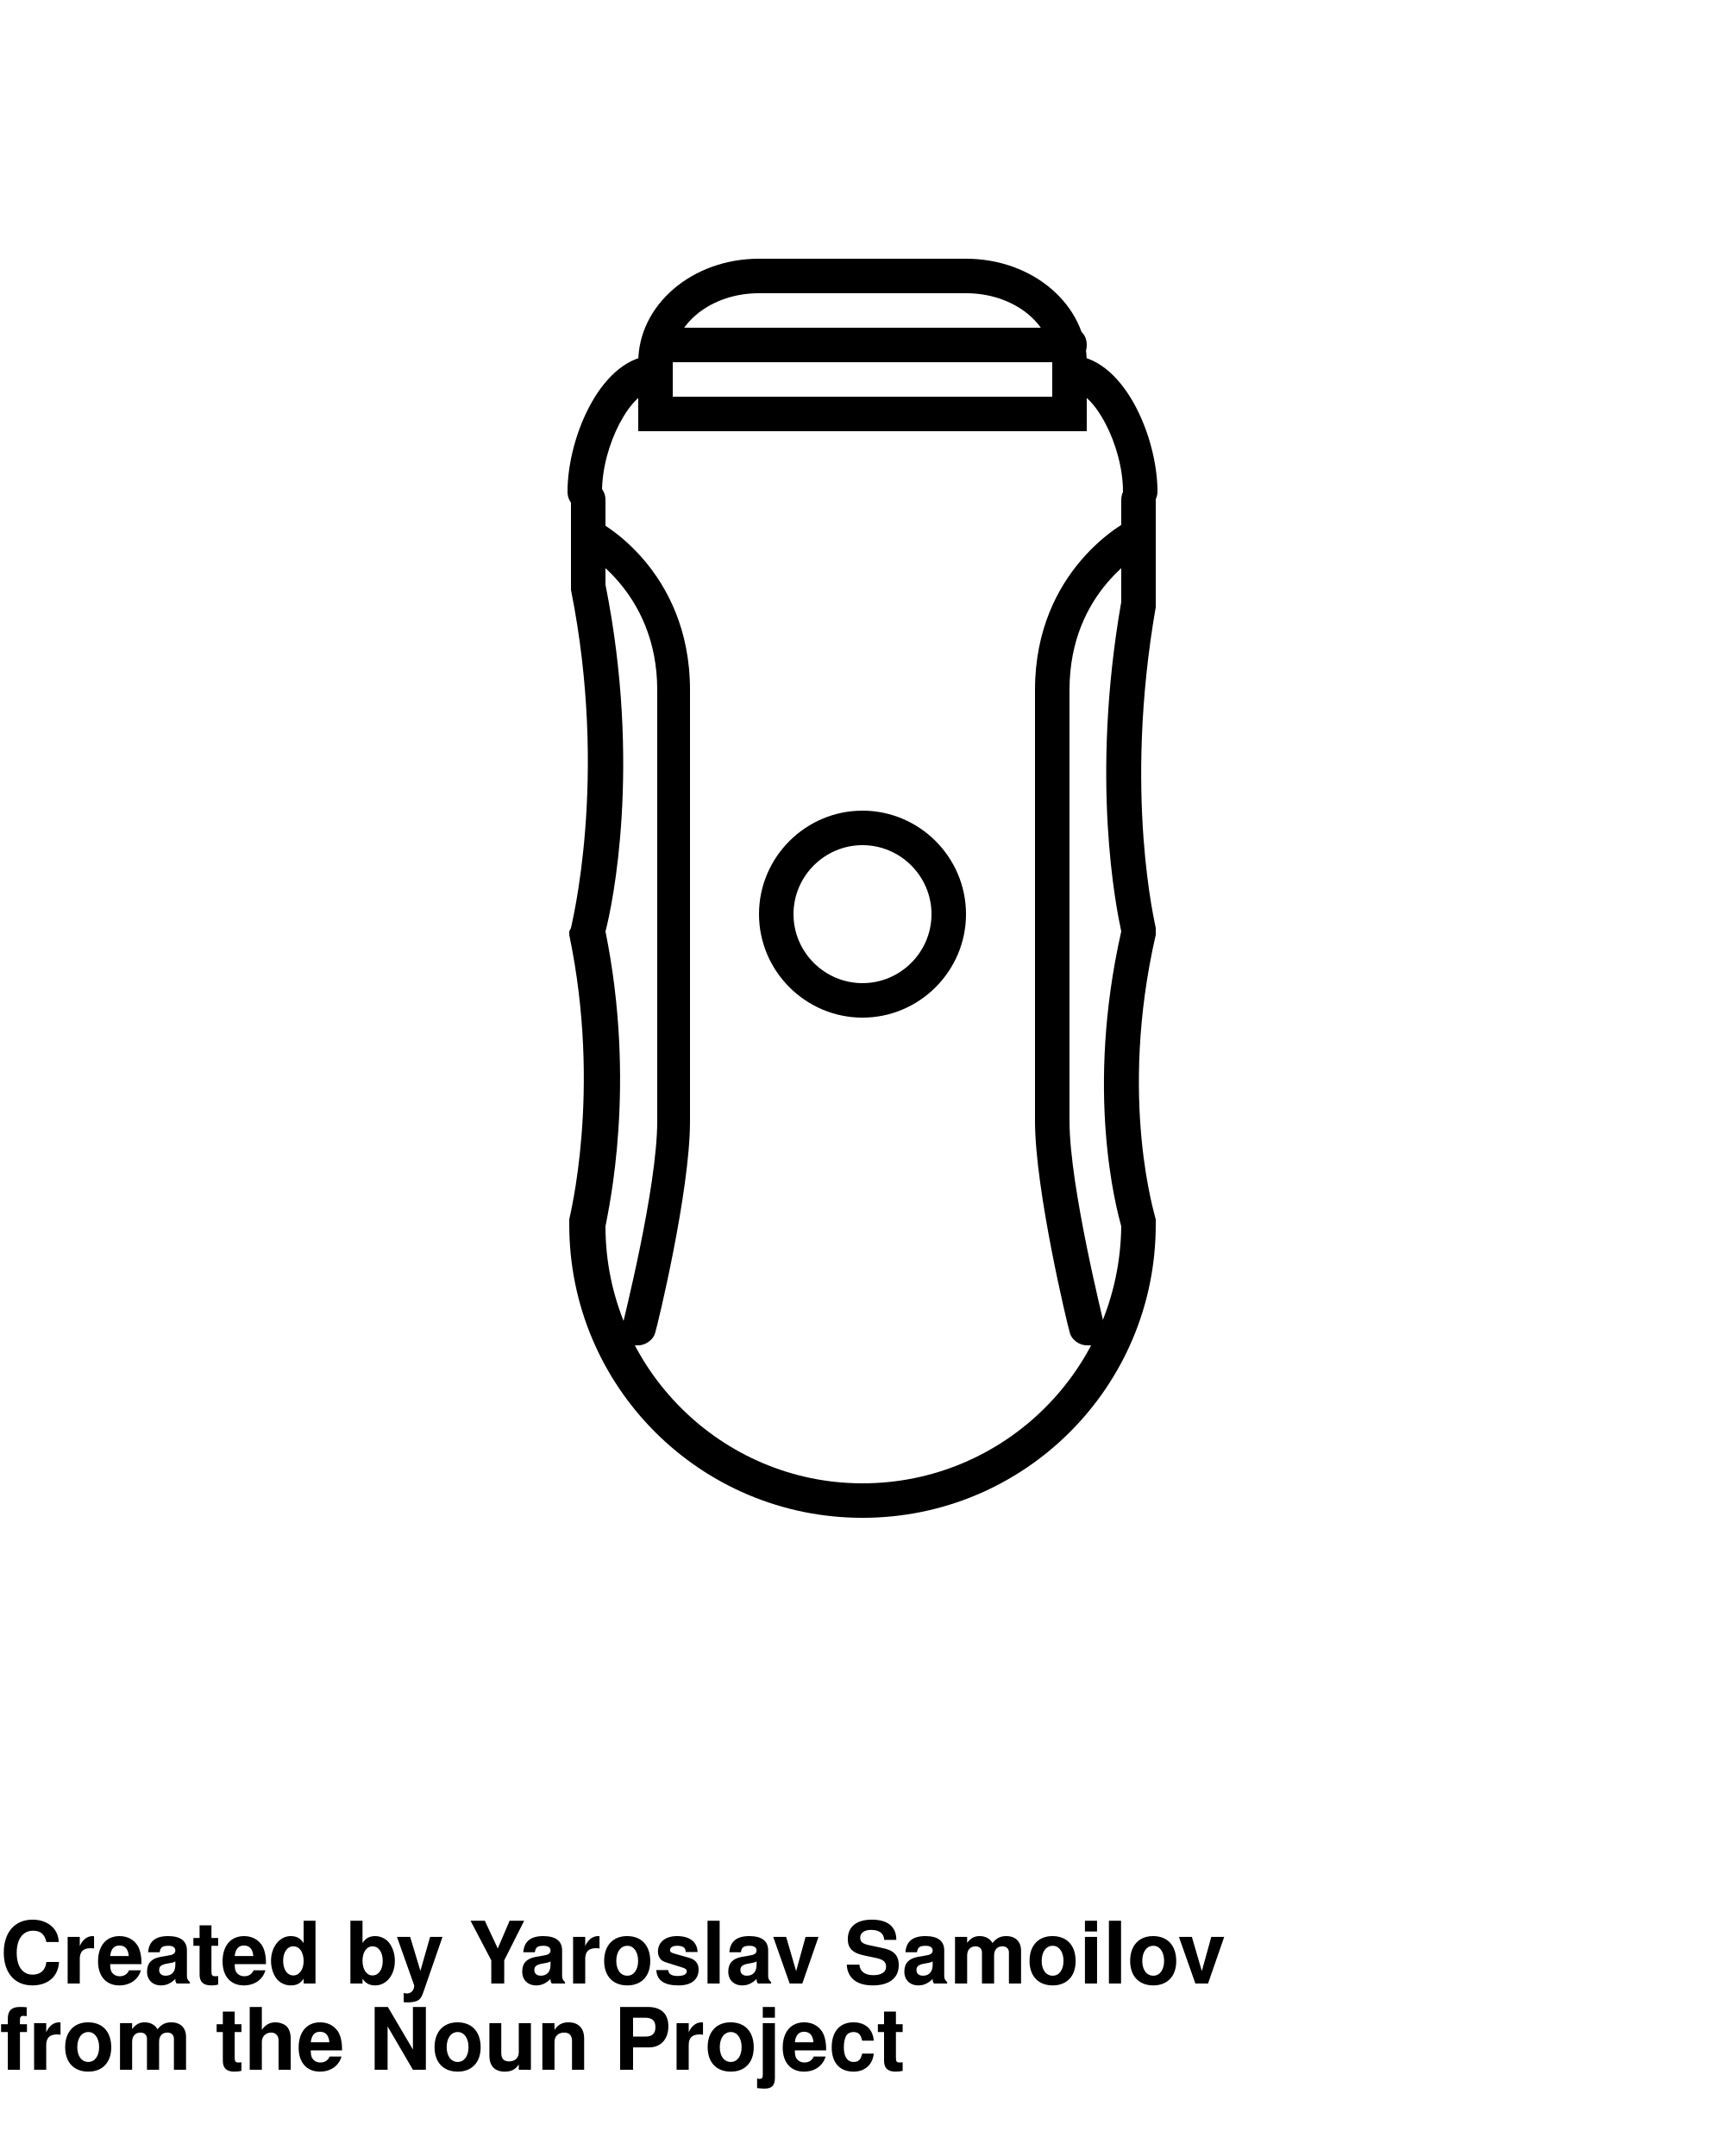
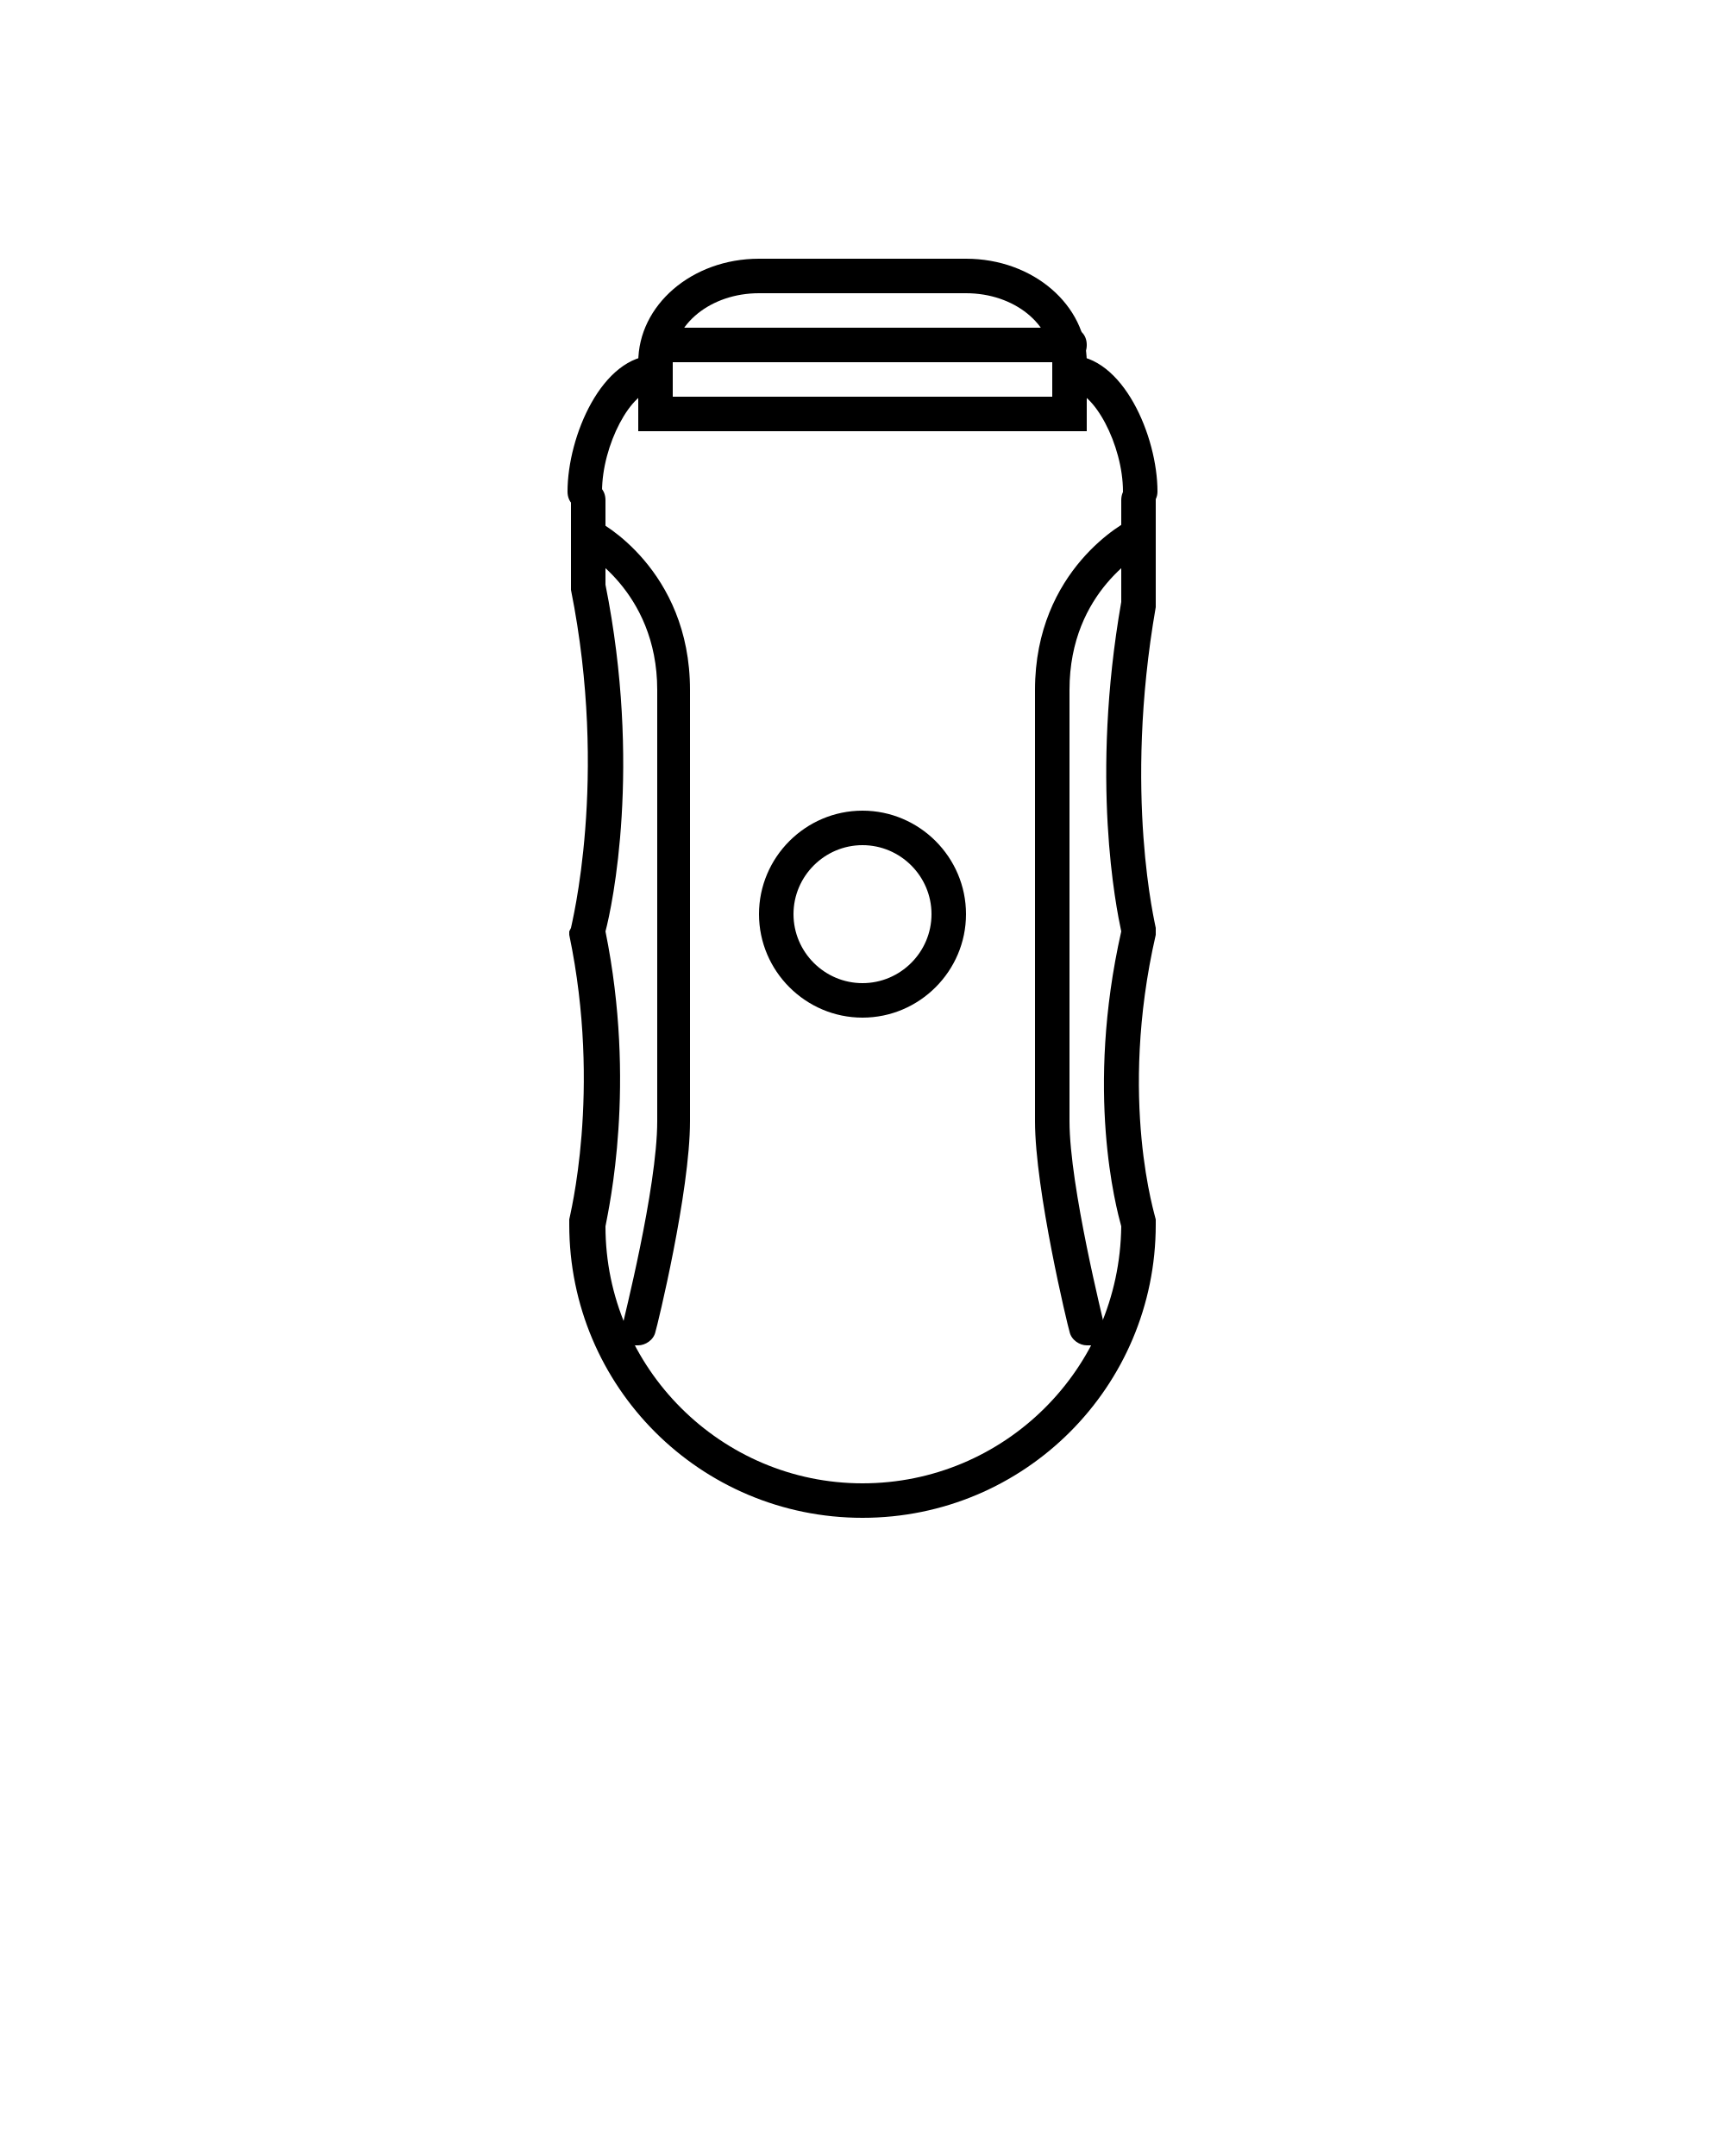
<svg xmlns="http://www.w3.org/2000/svg" version="1.1" x="0px" y="0px" viewBox="0 0 100 125" enable-background="new 0 0 100 100" xml:space="preserve">
  <g>
    <g>
      <path d="M50,88c-9.4,0-17-7.6-17-17l0-0.3c0-0.1,1.9-7.4,0-16.5l0-0.2l0.1-0.2c0-0.1,2.2-8.6,0-19.6l0-0.2v-5c0-0.6,0.4-1,1-1    s1,0.4,1,1v4.9c2.1,10.5,0.4,18.6,0,20.1c1.8,8.9,0.2,16,0,17.1C35.1,79.3,41.8,86,50,86c8.2,0,14.9-6.6,15-14.9    c-0.3-1.1-2.1-7.8,0-17.1c-0.3-1.4-1.8-8.8,0-19.1V29c0-0.6,0.4-1,1-1s1,0.4,1,1l0,6.2c-1.9,10.9,0,18.5,0,18.6L67,54L67,54.2    c-2.2,9.6,0,16.4,0,16.5l0,0.3C67,80.4,59.4,88,50,88z" />
    </g>
    <g>
      <path d="M66.1,29.5c-0.6,0-1-0.4-1-1c0-2.7-1.7-5.9-3.1-5.9c-0.6,0-1-0.4-1-1s0.4-1,1-1c3.1,0,5.1,4.7,5.1,7.9    C67.1,29.1,66.6,29.5,66.1,29.5z" />
    </g>
    <g>
      <path d="M33.9,29.5c-0.6,0-1-0.4-1-1c0-3.2,2-7.9,5.1-7.9c0.6,0,1,0.4,1,1s-0.4,1-1,1c-1.4,0-3.1,3.2-3.1,5.9    C34.9,29.1,34.5,29.5,33.9,29.5z" />
    </g>
    <g>
      <path d="M63,25H37v-4c0-3.3,3.1-6,7-6h12c3.9,0,7,2.7,7,6V25z M39,23h22v-2c0-2.2-2.2-4-5-4H44c-2.8,0-5,1.8-5,4V23z" />
    </g>
    <g>
      <path d="M62,21H39c-0.6,0-1-0.4-1-1s0.4-1,1-1h23c0.6,0,1,0.4,1,1S62.6,21,62,21z" />
    </g>
    <g>
      <path d="M50,59c-3.3,0-6-2.7-6-6s2.7-6,6-6s6,2.7,6,6S53.3,59,50,59z M50,49c-2.2,0-4,1.8-4,4c0,2.2,1.8,4,4,4s4-1.8,4-4    C54,50.8,52.2,49,50,49z" />
    </g>
    <g>
      <path d="M37,78c-0.1,0-0.2,0-0.2,0c-0.5-0.1-0.9-0.7-0.7-1.2c0-0.1,2-7.9,2-11.8V40c0-5.8-4.4-8.1-4.4-8.1    c-0.5-0.2-0.7-0.8-0.4-1.3c0.2-0.5,0.8-0.7,1.3-0.4C34.7,30.2,40,33,40,40v25c0,4.1-1.9,11.9-2,12.2C37.9,77.7,37.4,78,37,78z" />
    </g>
    <g>
      <path d="M63,78c-0.4,0-0.9-0.3-1-0.8c-0.1-0.3-2-8.2-2-12.2V40c0-7,5.3-9.8,5.6-9.9c0.5-0.2,1.1,0,1.3,0.4c0.2,0.5,0,1.1-0.4,1.3    C66.3,32,62,34.2,62,40v25c0,3.8,2,11.7,2,11.8c0.1,0.5-0.2,1.1-0.7,1.2C63.2,78,63.1,78,63,78z" />
    </g>
  </g>
-   <text x="0" y="115" fill="#000000" font-size="5px" font-weight="bold" font-family="'Helvetica Neue', Helvetica, Arial-Unicode, Arial, Sans-serif">Created by Yaroslav Samoilov</text>
-   <text x="0" y="120" fill="#000000" font-size="5px" font-weight="bold" font-family="'Helvetica Neue', Helvetica, Arial-Unicode, Arial, Sans-serif">from the Noun Project</text>
</svg>
